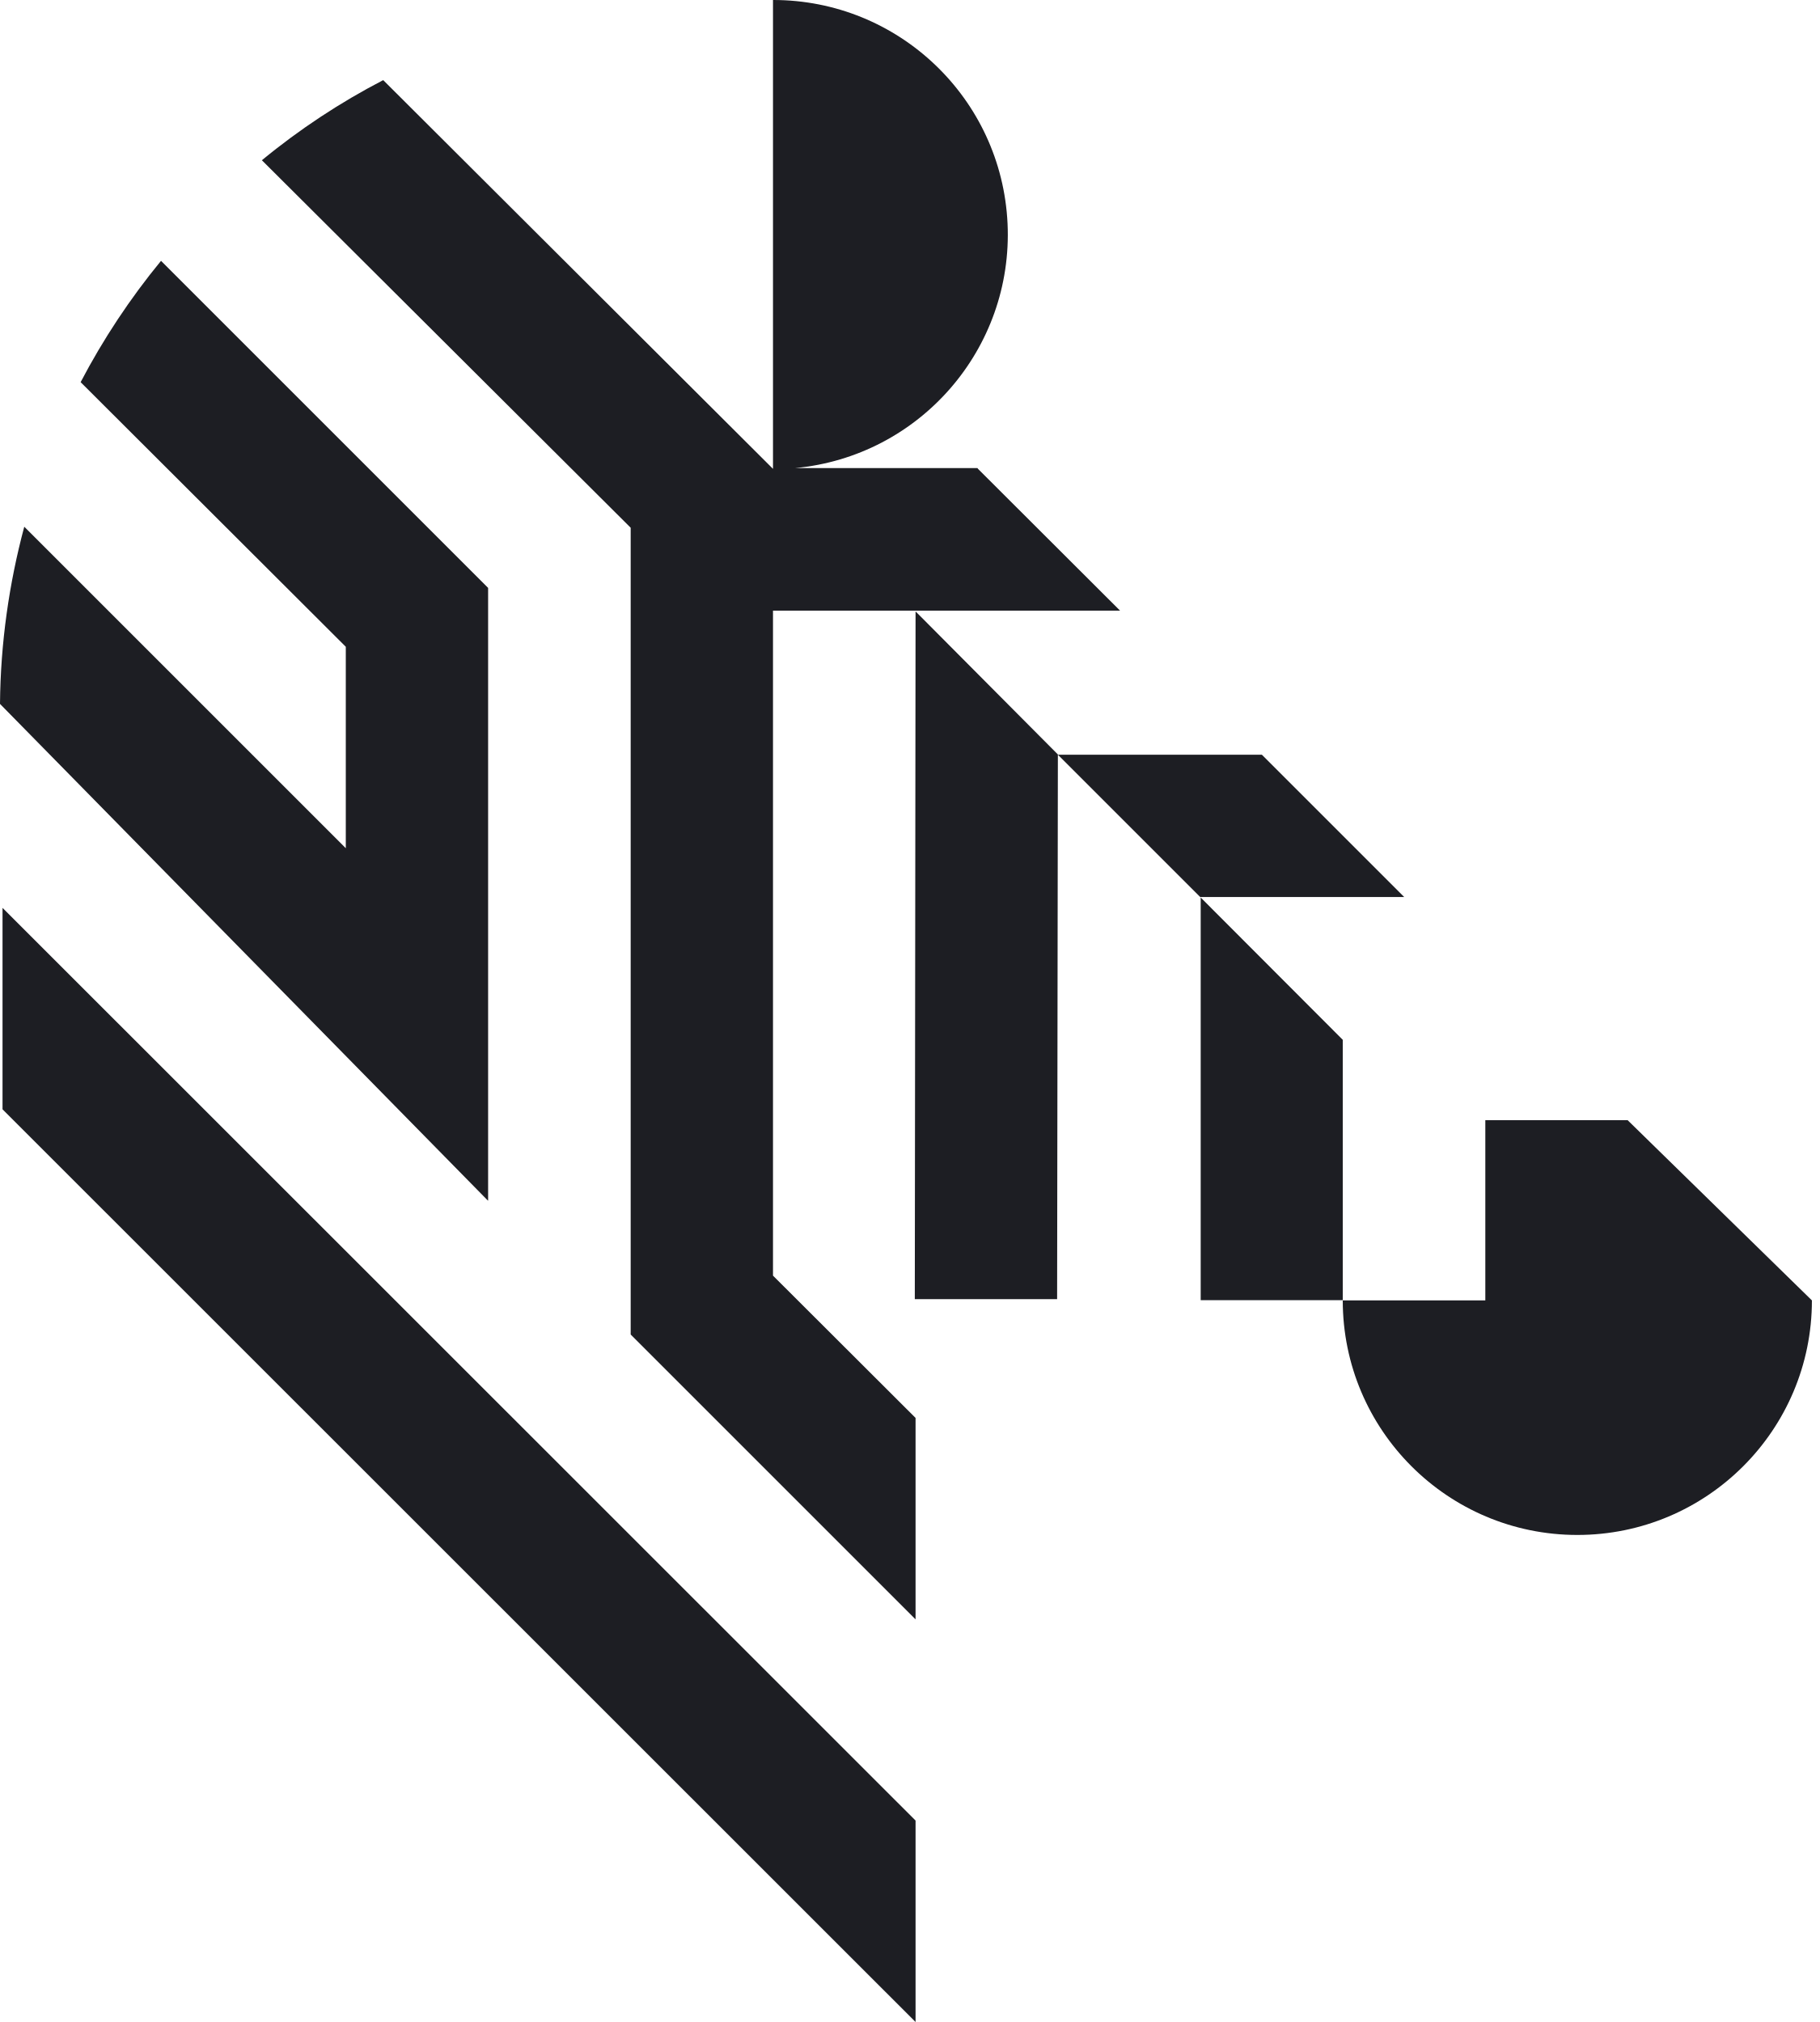
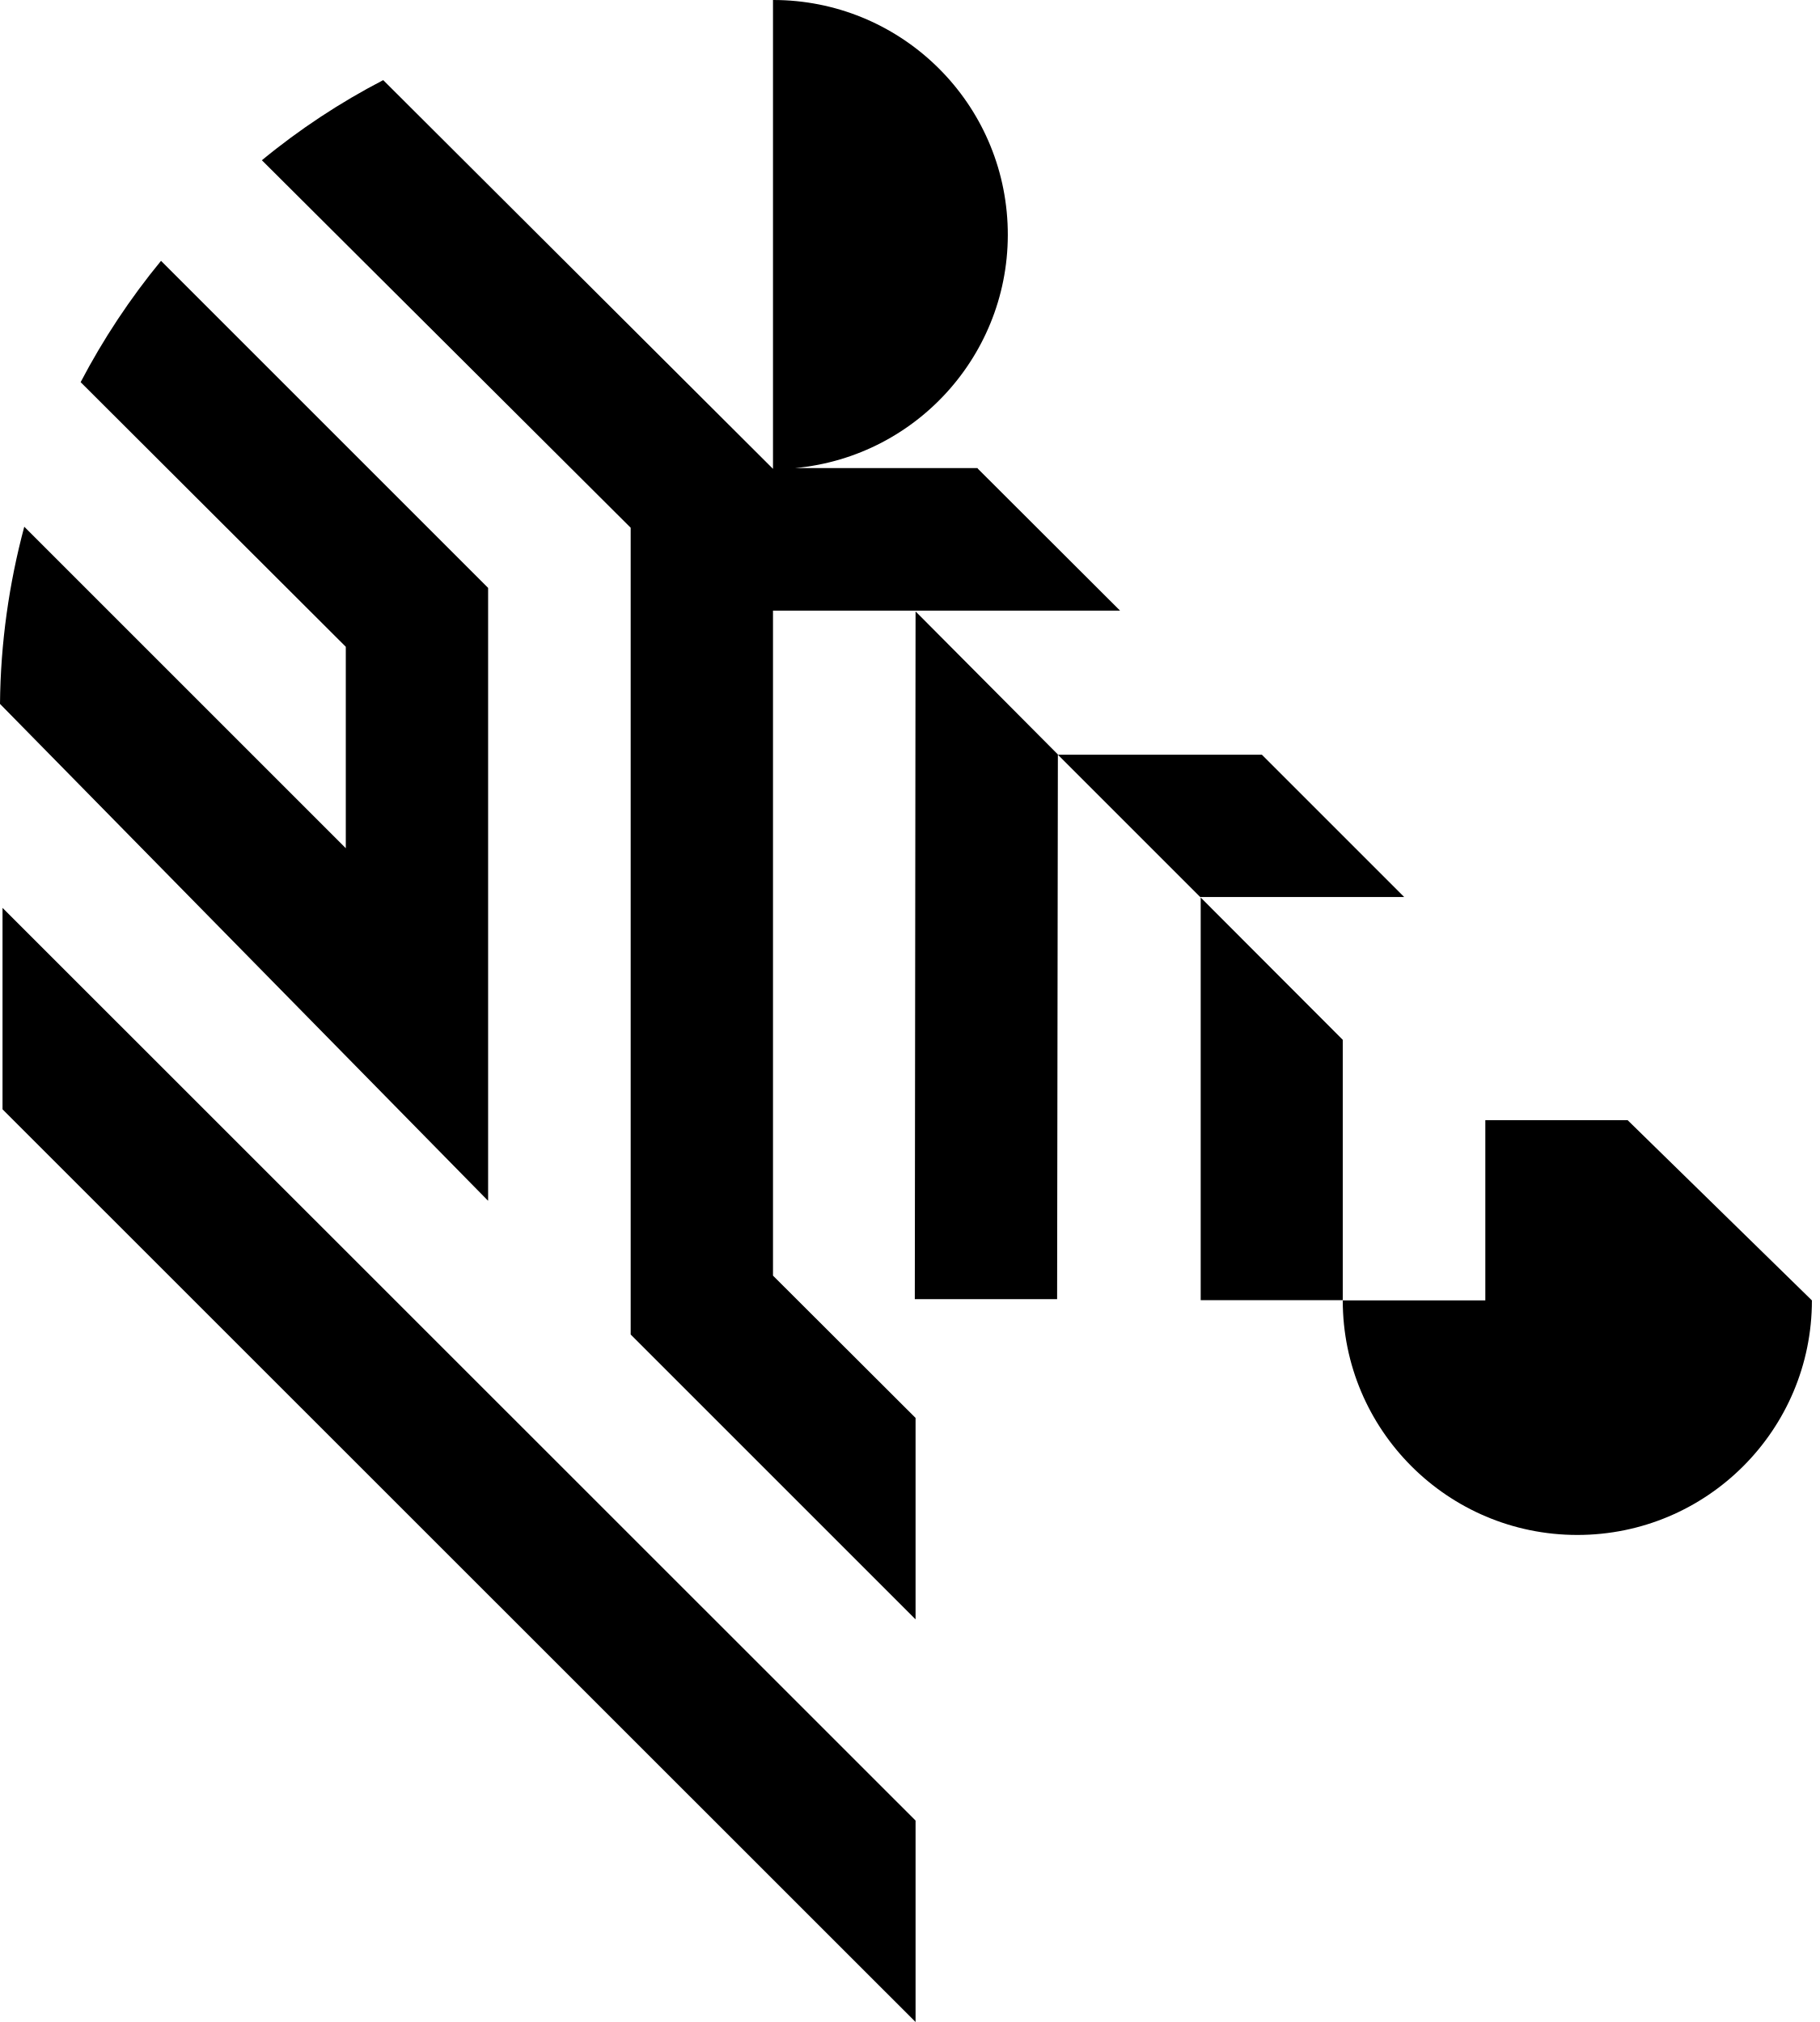
<svg xmlns="http://www.w3.org/2000/svg" fill="none" viewBox="0 0 72 80">
-   <path fill="#1D1E23" d="M30.58 24.16h13.73l-5.62-5.61-.02-.03h-7.22A9.28 9.28 0 0 0 30.58 0v18.55L15.16 3.17a27.39 27.39 0 0 0-4.8 3.17l14.59 14.54V52.8l11.27 11.27V56.1l-5.64-5.63V24.16Z" />
-   <path fill="#1D1E23" d="m36.22 24.2-.03 27.2h5.63l.03-21.55-5.63-5.66Zm13.7 5.66 5.63 5.63h-8.07l-5.63-5.63h8.07ZM19.31 47.5V23.26L6.37 10.32a28.06 28.06 0 0 0-3.18 4.8l10.49 10.47v7.97L.96 20.84c-.6 2.24-.94 4.6-.96 7.01L19.3 47.5Zm28.18-12 5.63 5.64v10.3H47.5V35.5Zm16.91 8.82h-5.64v7.13h-5.64a9.28 9.28 0 1 0 18.56 0l-7.29-7.13ZM.1 43.89v-7.97l36.12 36.11V80L.1 43.89Z" />
+   <path fill="#000" d="M30.58 24.16h13.73l-5.62-5.61-.02-.03h-7.22A9.28 9.28 0 0 0 30.58 0v18.55L15.16 3.17a27.39 27.39 0 0 0-4.8 3.17l14.59 14.54V52.8l11.27 11.27V56.1l-5.64-5.63V24.16Z" />
+   <path fill="#000" d="m36.22 24.2-.03 27.2h5.63l.03-21.55-5.63-5.66Zm13.7 5.66 5.63 5.63h-8.07l-5.63-5.63h8.07ZM19.31 47.5V23.26L6.37 10.32a28.06 28.06 0 0 0-3.18 4.8l10.49 10.47v7.97L.96 20.84c-.6 2.24-.94 4.6-.96 7.01L19.3 47.5Zm28.18-12 5.63 5.64v10.3H47.5V35.5Zm16.91 8.82h-5.64v7.13h-5.64a9.28 9.28 0 1 0 18.56 0l-7.29-7.13ZM.1 43.89v-7.97l36.12 36.11V80L.1 43.89Z" />
</svg>
